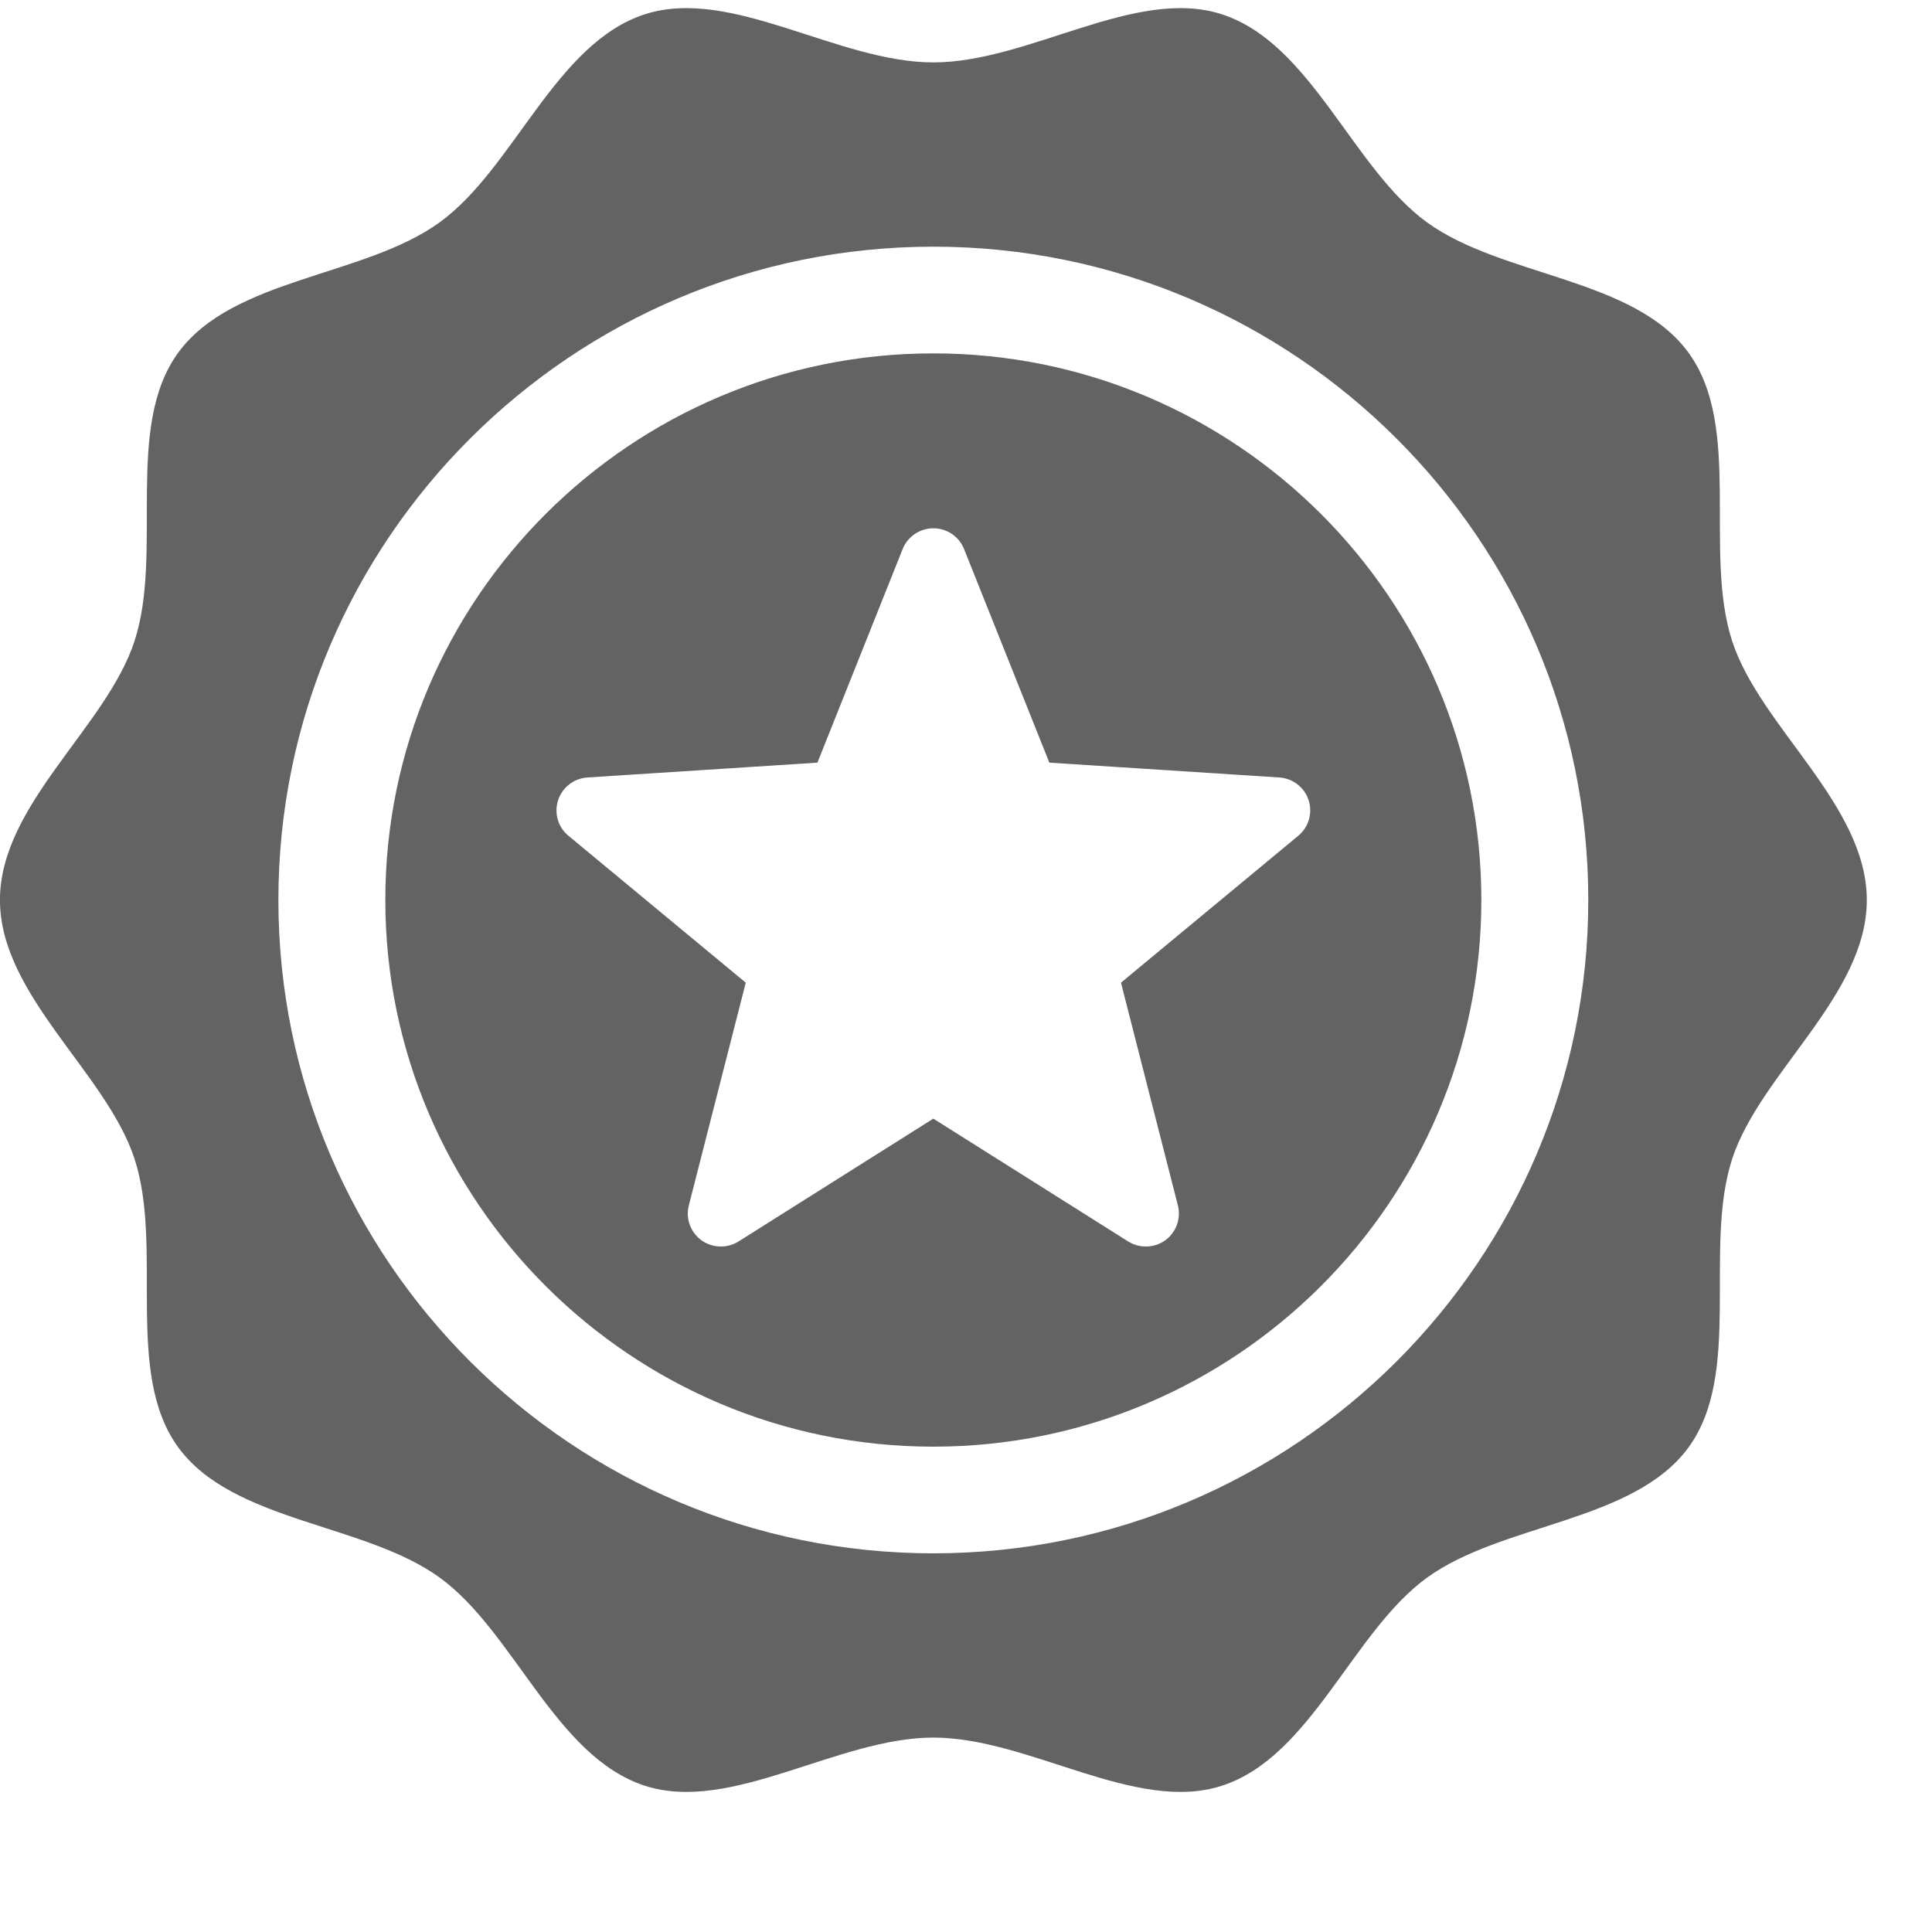
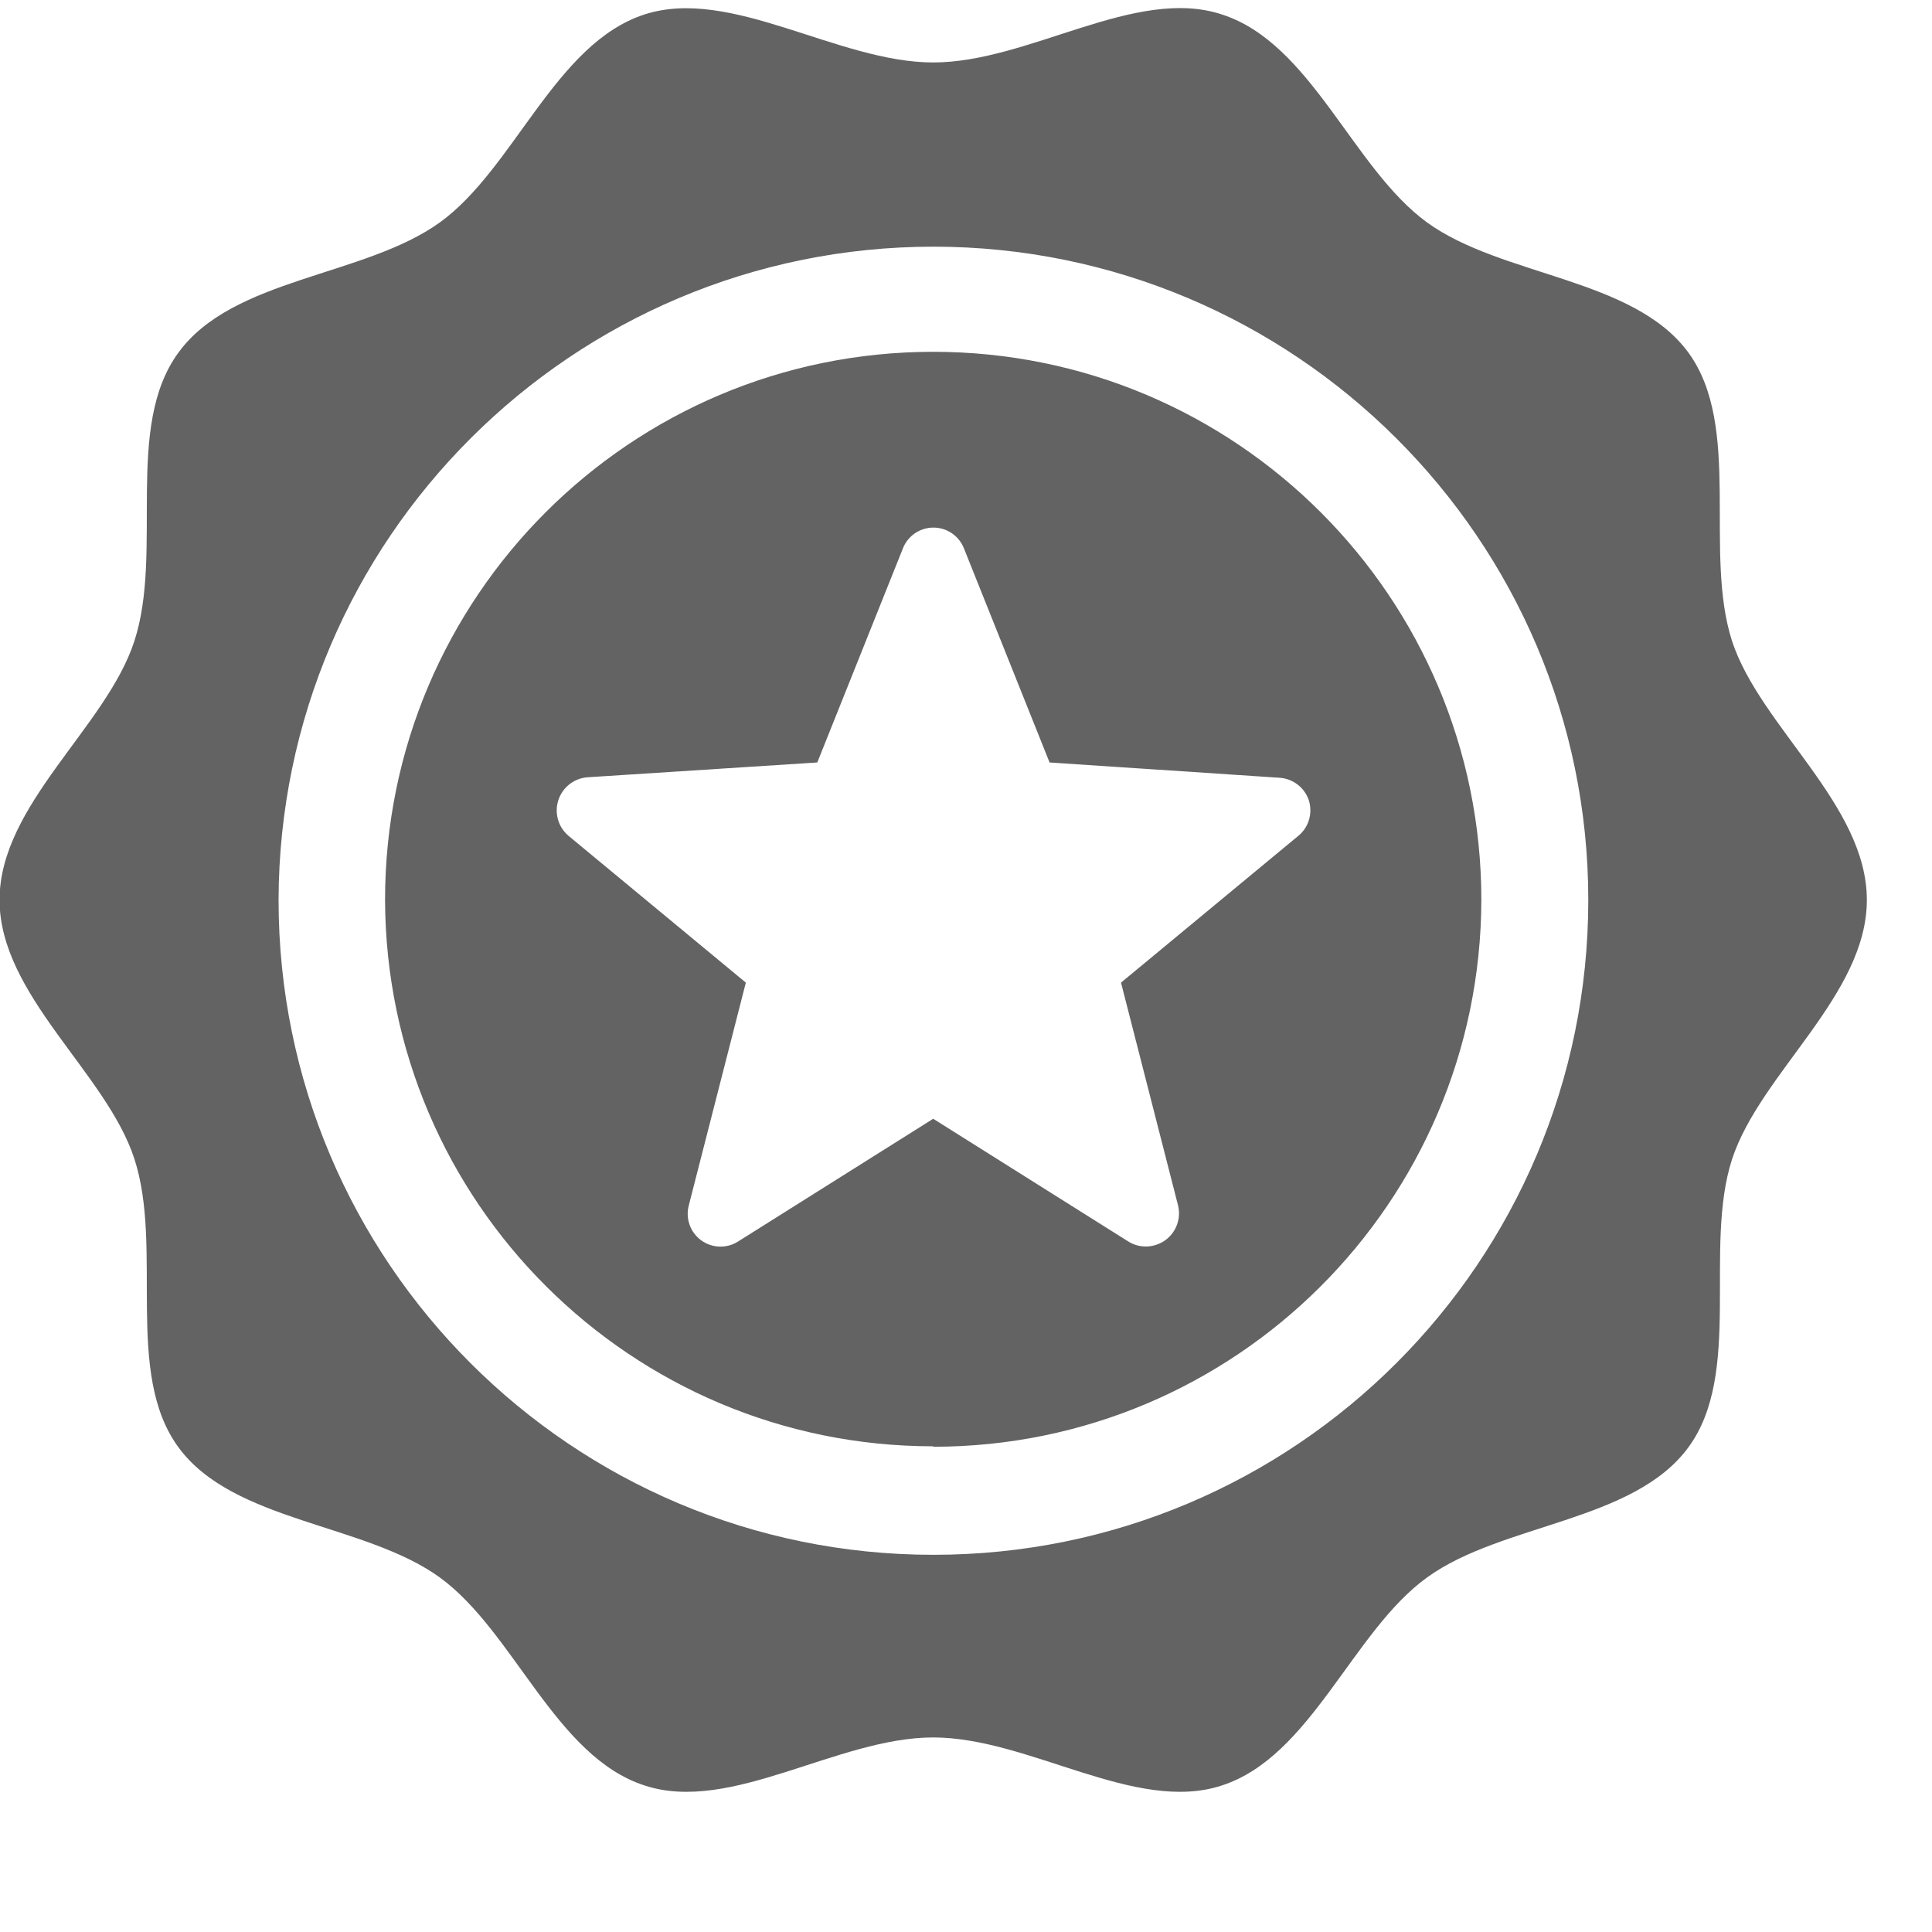
- <svg xmlns="http://www.w3.org/2000/svg" width="43px" height="43px">
+ <svg xmlns="http://www.w3.org/2000/svg" width="43" height="43">
  <defs>
-     <filter id="Filter_0">
-       <feFlood flood-color="rgb(99, 99, 99)" flood-opacity="1" result="floodOut" />
+     <filter id="a">
+       <feFlood flood-color="#636363" flood-opacity="1" result="floodOut" />
      <feComposite operator="atop" in="floodOut" in2="SourceGraphic" result="compOut" />
    </filter>
  </defs>
-   <g filter="url(#Filter_0)">
-     <path fill-rule="evenodd" fill="rgb(0, 0, 0)" d="M38.552,25.795 C37.907,27.780 38.787,30.561 37.582,32.213 C36.363,33.882 33.432,33.900 31.759,35.115 C30.102,36.317 29.185,39.100 27.195,39.745 C25.275,40.367 22.903,38.673 20.774,38.673 C18.645,38.673 16.274,40.367 14.353,39.745 C12.362,39.100 11.446,36.317 9.789,35.114 C8.115,33.899 5.185,33.882 3.967,32.213 C2.760,30.560 3.640,27.779 2.995,25.794 C2.371,23.877 -0.001,22.154 -0.001,20.031 C-0.001,17.907 2.370,16.183 2.994,14.268 C3.640,12.282 2.760,9.502 3.966,7.850 C5.184,6.180 8.114,6.163 9.787,4.947 C11.445,3.744 12.361,0.962 14.352,0.318 C16.272,-0.304 18.645,1.389 20.773,1.389 C22.902,1.389 25.274,-0.304 27.194,0.318 C29.185,0.962 30.101,3.744 31.758,4.947 C33.431,6.163 36.363,6.180 37.581,7.850 C38.787,9.502 37.907,12.282 38.552,14.268 C39.176,16.184 41.547,17.907 41.549,20.031 C41.549,22.154 39.177,23.879 38.552,25.795 ZM20.773,5.490 C12.735,5.490 6.196,12.013 6.196,20.031 C6.196,28.050 12.735,34.572 20.773,34.572 C28.811,34.572 35.350,28.050 35.350,20.031 C35.350,12.013 28.811,5.490 20.773,5.490 ZM20.773,32.198 C14.047,32.198 8.576,26.740 8.576,20.031 C8.576,13.322 14.047,7.865 20.773,7.865 C27.499,7.865 32.970,13.322 32.970,20.031 C32.970,26.740 27.499,32.198 20.773,32.198 ZM29.126,17.810 C29.033,17.525 28.775,17.324 28.474,17.304 L23.355,16.974 L21.457,12.220 C21.346,11.941 21.075,11.758 20.774,11.758 C20.473,11.758 20.202,11.941 20.090,12.220 L18.193,16.974 L13.074,17.304 C12.773,17.324 12.514,17.525 12.422,17.810 C12.328,18.096 12.419,18.410 12.651,18.601 L16.598,21.871 L15.331,26.829 C15.256,27.121 15.368,27.427 15.611,27.604 C15.855,27.780 16.182,27.790 16.437,27.631 L20.773,24.897 L25.110,27.631 C25.365,27.790 25.692,27.780 25.936,27.604 C26.178,27.427 26.290,27.121 26.216,26.829 L24.949,21.871 L28.896,18.601 C29.127,18.410 29.218,18.096 29.126,17.810 Z" />
+   <g filter="url(#a)">
+     <path fill-rule="evenodd" d="M38.55 25.8c-.64 1.98.24 4.76-.97 6.41-1.22 1.67-4.15 1.69-5.82 2.9-1.66 1.2-2.58 3.99-4.57 4.63-1.92.63-4.29-1.07-6.42-1.07s-4.5 1.7-6.42 1.07c-1.99-.64-2.9-3.42-4.56-4.63-1.67-1.21-4.6-1.23-5.82-2.9-1.21-1.65-.33-4.43-.98-6.42-.62-1.91-3-3.64-3-5.76 0-2.12 2.38-3.85 3-5.76.65-1.99-.23-4.77.98-6.42 1.21-1.67 4.14-1.69 5.82-2.9 1.66-1.2 2.57-3.99 4.56-4.63 1.92-.62 4.3 1.07 6.42 1.07 2.13 0 4.5-1.7 6.42-1.07 2 .64 2.91 3.42 4.57 4.63 1.67 1.21 4.6 1.23 5.82 2.9 1.2 1.65.33 4.43.97 6.42.63 1.91 3 3.64 3 5.76 0 2.12-2.37 3.85-3 5.77zM20.77 5.49A14.58 14.58 0 006.2 20.03a14.57 14.57 0 0029.15 0c0-8.02-6.54-14.54-14.58-14.54zm0 26.7a12.2 12.2 0 01-12.2-12.16 12.2 12.2 0 0124.4 0 12.2 12.2 0 01-12.2 12.17zm8.36-14.38a.74.74 0 00-.66-.5l-5.11-.34-1.9-4.75a.73.73 0 00-1.37 0l-1.9 4.75-5.12.33a.74.74 0 00-.42 1.3l3.95 3.27-1.27 4.96a.73.73 0 001.1.8l4.34-2.73 4.34 2.73c.25.16.58.15.83-.03a.74.74 0 00.28-.77l-1.27-4.96 3.95-3.27c.23-.19.32-.5.23-.79z" />
  </g>
</svg>
